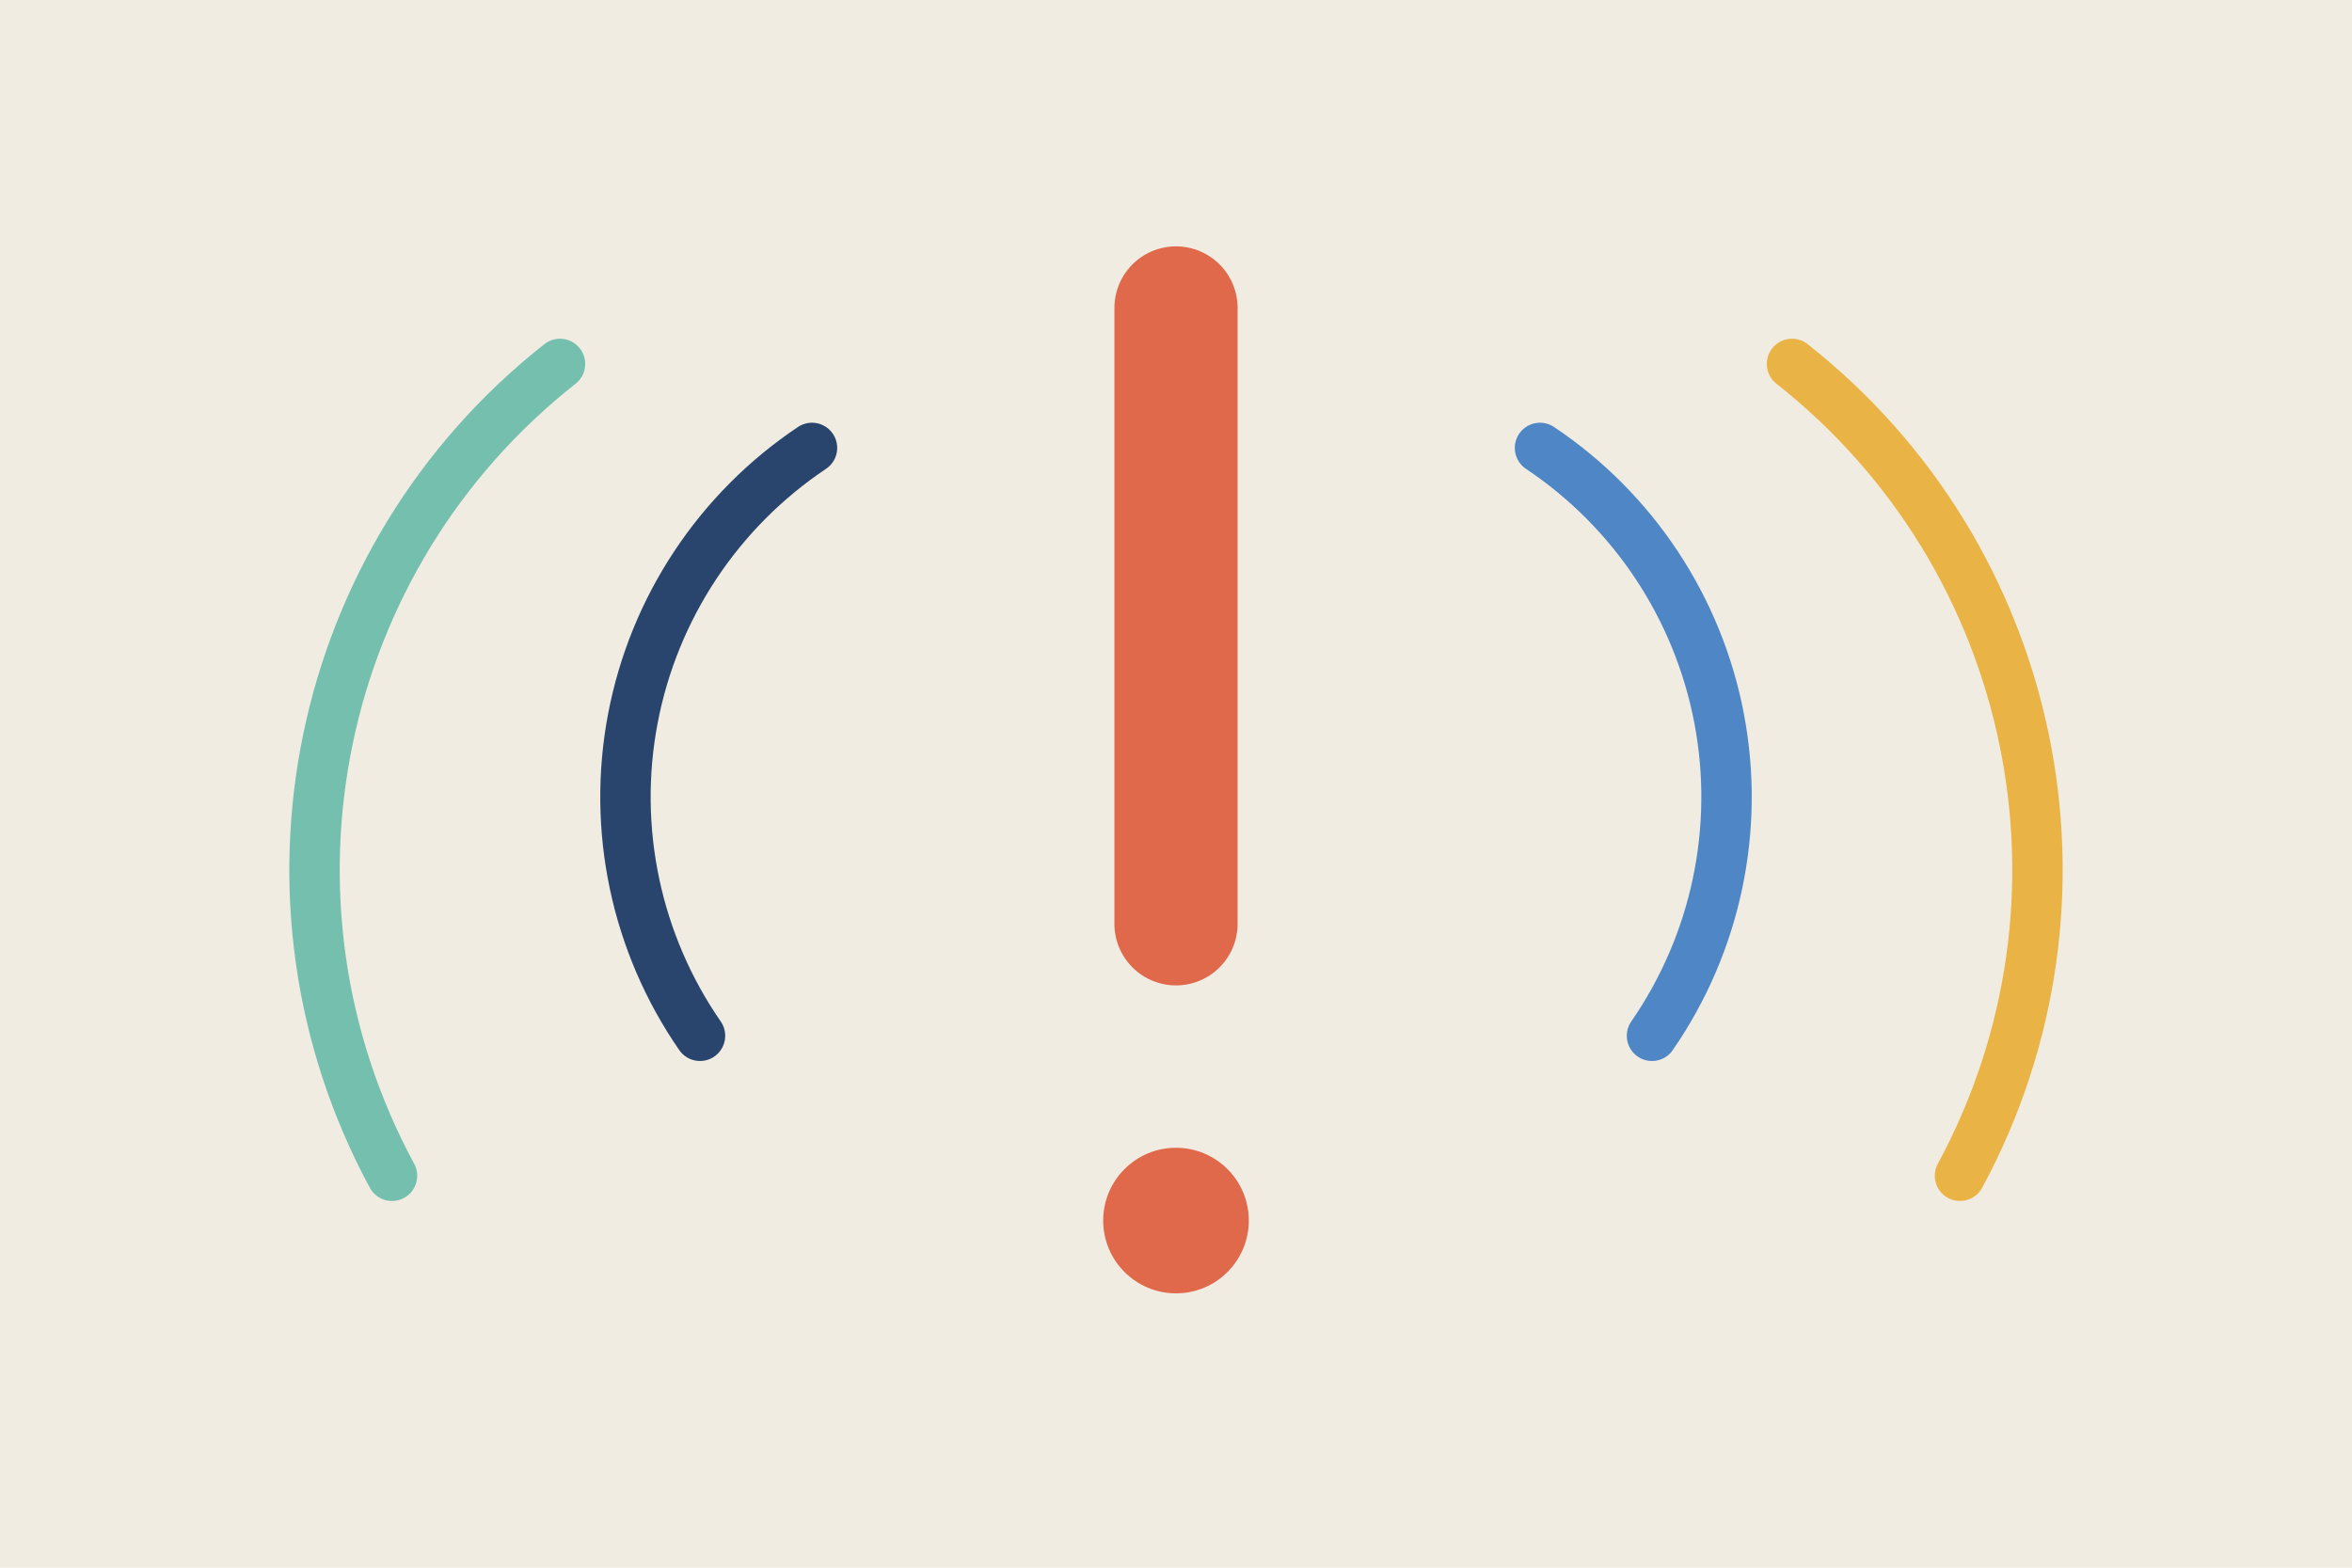
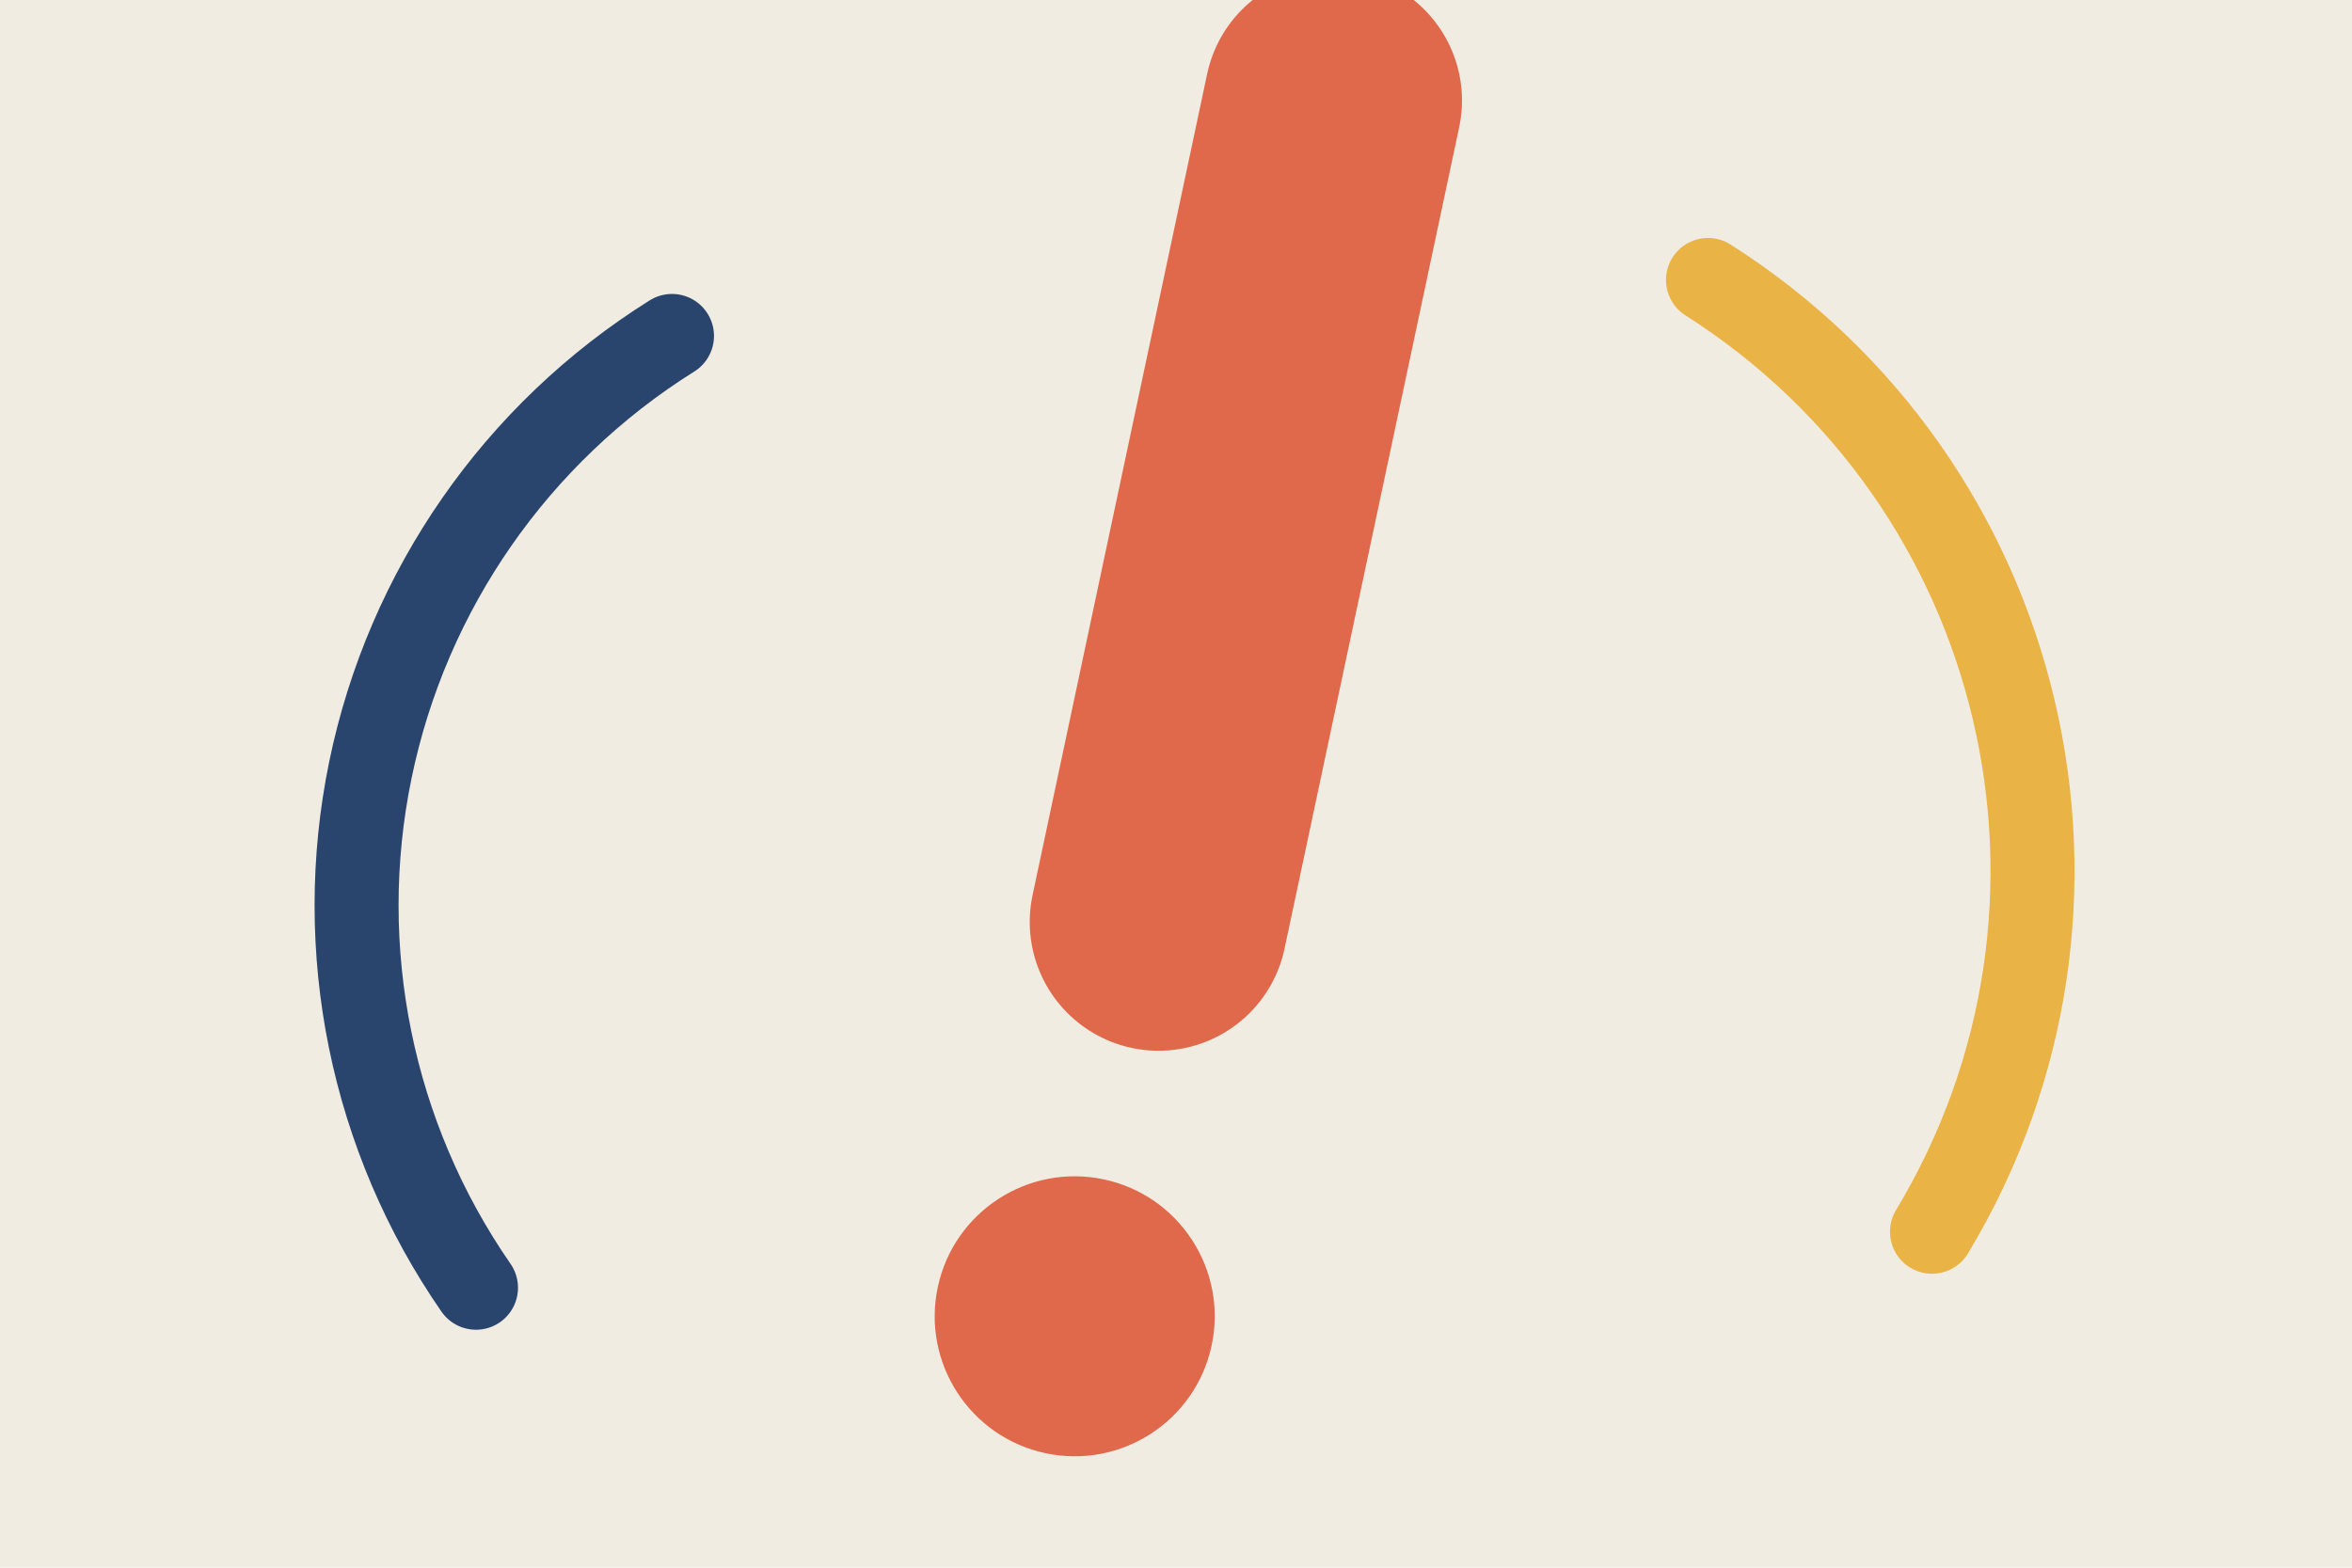
<svg xmlns="http://www.w3.org/2000/svg" viewBox="0 0 840 560" fill="none">
  <rect width="840" height="560" fill="#f1ece1" />
-   <path d="M420 110 V330" stroke="#e0684b" stroke-width="44" stroke-linecap="round" fill="none" />
-   <circle cx="420" cy="436" r="26" fill="#e0684b" />
-   <path d="M290 160 A150 150 0 0 0 250 370" stroke="#29456e" stroke-width="18" stroke-linecap="round" fill="none" />
-   <path d="M550 160 A150 150 0 0 1 590 370" stroke="#4e86c6" stroke-width="18" stroke-linecap="round" fill="none" />
-   <path d="M200 130 A230 230 0 0 0 140 420" stroke="#74bfae" stroke-width="18" stroke-linecap="round" fill="none" />
-   <path d="M640 130 A230 230 0 0 1 700 420" stroke="#e9b345" stroke-width="18" stroke-linecap="round" fill="none" />
+   <g transform="rotate(12 420 300)">
+     <path d="M420 30 V330" stroke="#e0684b" stroke-width="92" stroke-linecap="round" fill="none" />
+     <circle cx="420" cy="474" r="50" fill="#e0684b" />
+   </g>
+   <path d="M240 120 A240 240 0 0 0 170 460" stroke="#29456e" stroke-width="30" stroke-linecap="round" fill="none" />
+   <path d="M610 100 A250 250 0 0 1 690 440" stroke="#e9b345" stroke-width="30" stroke-linecap="round" fill="none" />
</svg>
